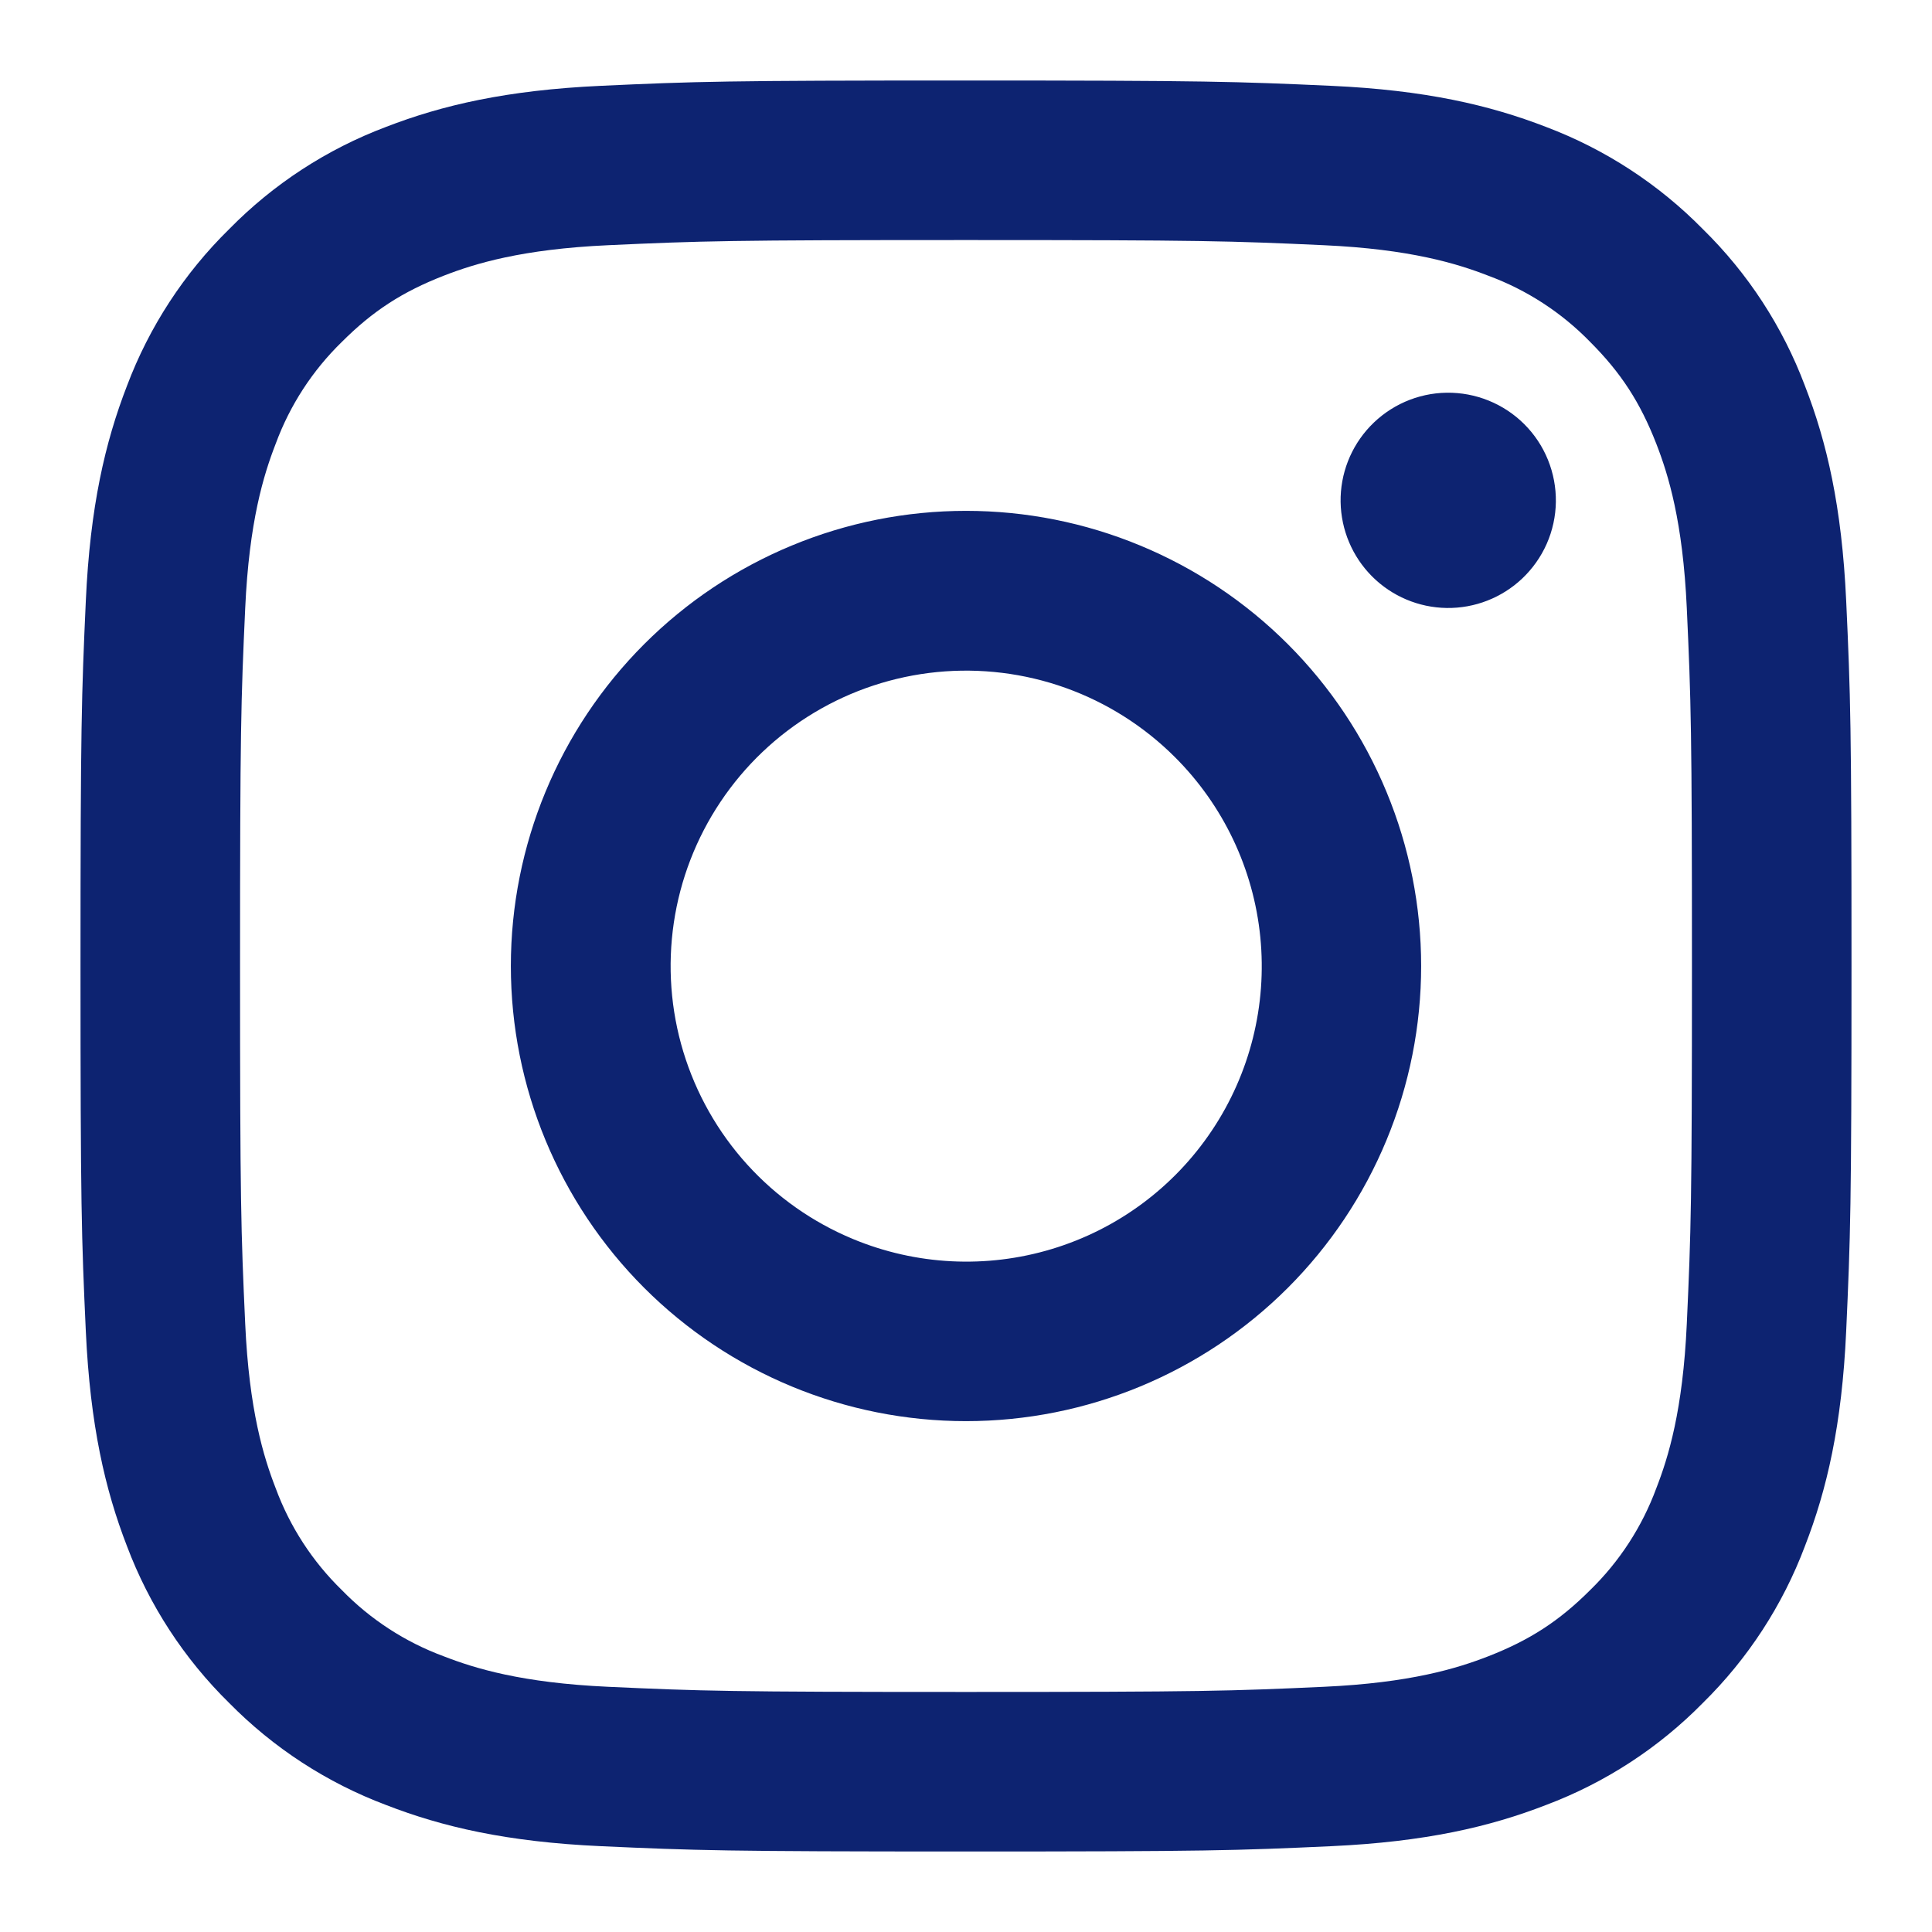
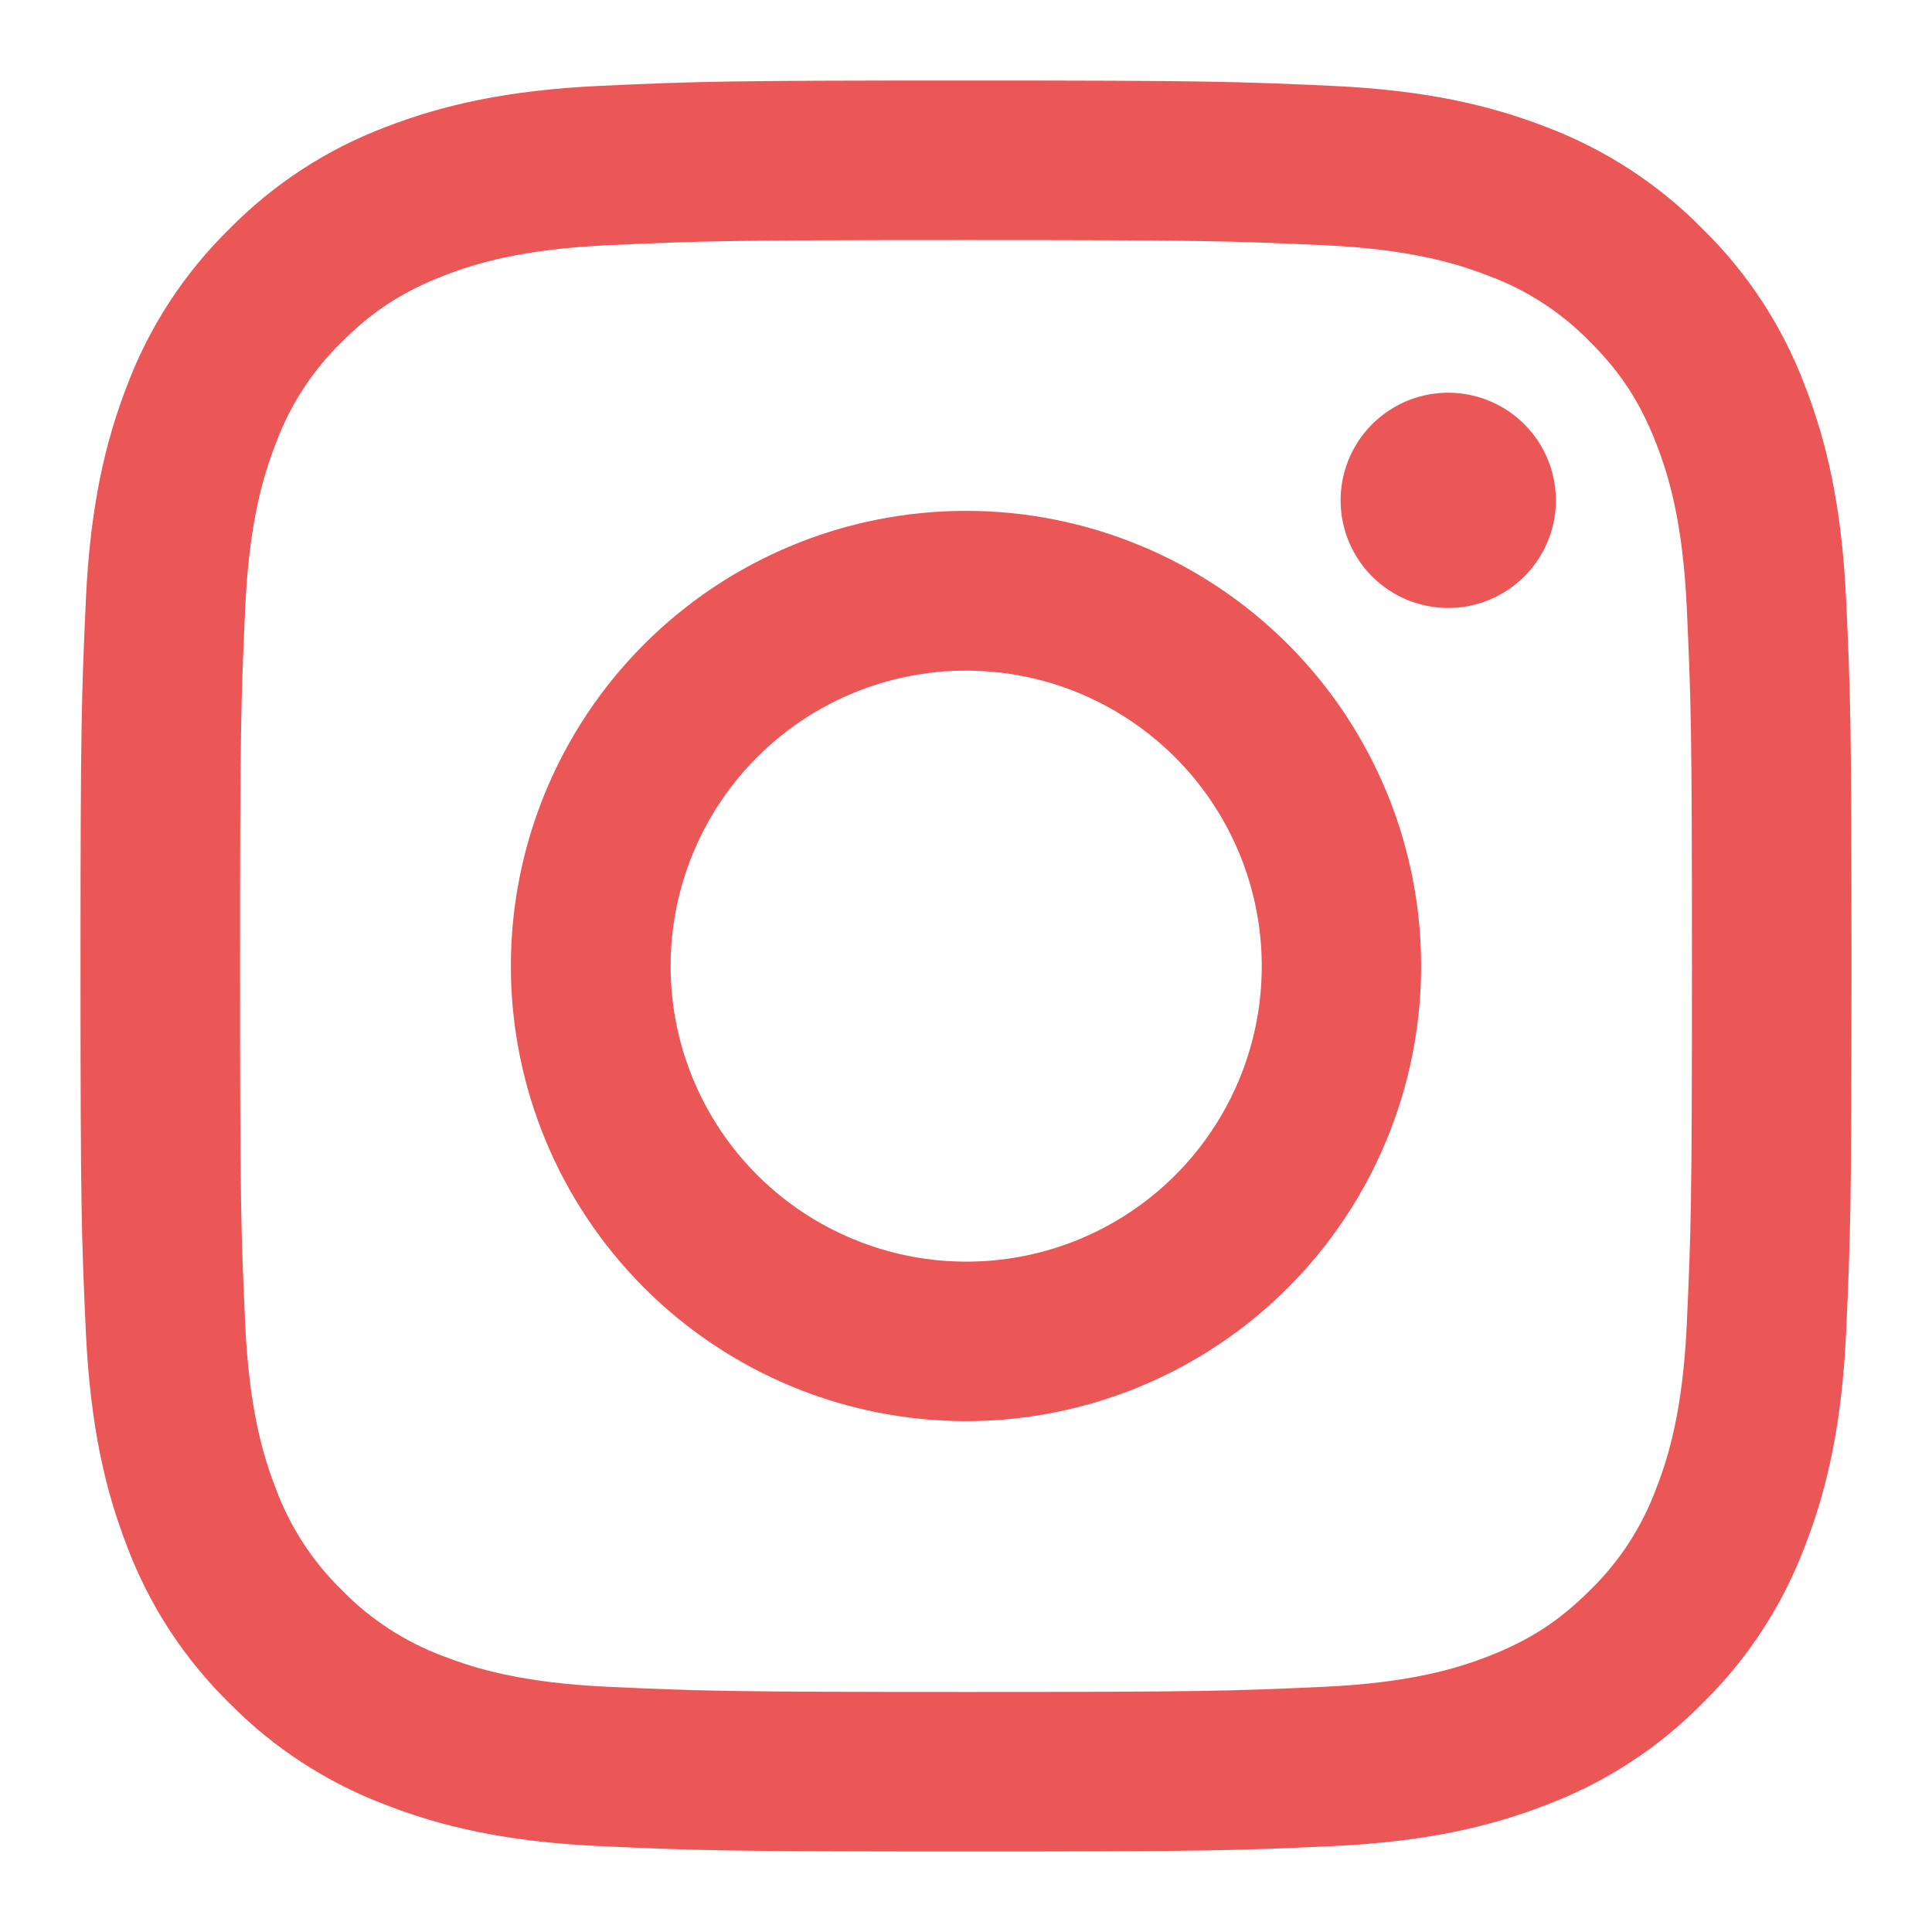
<svg xmlns="http://www.w3.org/2000/svg" width="48" height="48" viewBox="0 0 48 48" fill="none">
-   <path fill-rule="evenodd" clip-rule="evenodd" d="M14.93 2.132C17.276 2.024 18.024 2 24 2C29.976 2 30.724 2.026 33.068 2.132C35.412 2.238 37.012 2.612 38.412 3.154C39.878 3.708 41.208 4.574 42.308 5.694C43.428 6.792 44.292 8.12 44.844 9.588C45.388 10.988 45.76 12.588 45.868 14.928C45.976 17.278 46 18.026 46 24C46 29.976 45.974 30.724 45.868 33.07C45.762 35.41 45.388 37.01 44.844 38.41C44.292 39.878 43.427 41.208 42.308 42.308C41.208 43.428 39.878 44.292 38.412 44.844C37.012 45.388 35.412 45.76 33.072 45.868C30.724 45.976 29.976 46 24 46C18.024 46 17.276 45.974 14.93 45.868C12.59 45.762 10.99 45.388 9.59 44.844C8.122 44.292 6.792 43.426 5.692 42.308C4.573 41.209 3.707 39.88 3.154 38.412C2.612 37.012 2.24 35.412 2.132 33.072C2.024 30.722 2 29.974 2 24C2 18.024 2.026 17.276 2.132 14.932C2.238 12.588 2.612 10.988 3.154 9.588C3.707 8.12 4.574 6.791 5.694 5.692C6.792 4.573 8.121 3.707 9.588 3.154C10.988 2.612 12.588 2.24 14.928 2.132H14.93ZM32.89 6.092C30.57 5.986 29.874 5.964 24 5.964C18.126 5.964 17.43 5.986 15.11 6.092C12.964 6.19 11.8 6.548 11.024 6.85C9.998 7.25 9.264 7.724 8.494 8.494C7.764 9.204 7.202 10.069 6.85 11.024C6.548 11.8 6.19 12.964 6.092 15.11C5.986 17.43 5.964 18.126 5.964 24C5.964 29.874 5.986 30.57 6.092 32.89C6.19 35.036 6.548 36.2 6.85 36.976C7.202 37.93 7.764 38.796 8.494 39.506C9.204 40.236 10.07 40.798 11.024 41.15C11.8 41.452 12.964 41.81 15.11 41.908C17.43 42.014 18.124 42.036 24 42.036C29.876 42.036 30.57 42.014 32.89 41.908C35.036 41.81 36.2 41.452 36.976 41.15C38.002 40.75 38.736 40.276 39.506 39.506C40.236 38.796 40.798 37.93 41.15 36.976C41.452 36.2 41.81 35.036 41.908 32.89C42.014 30.57 42.036 29.874 42.036 24C42.036 18.126 42.014 17.43 41.908 15.11C41.81 12.964 41.452 11.8 41.15 11.024C40.75 9.998 40.276 9.264 39.506 8.494C38.796 7.764 37.931 7.202 36.976 6.85C36.2 6.548 35.036 6.19 32.89 6.092V6.092ZM21.19 30.782C22.759 31.435 24.507 31.523 26.134 31.031C27.761 30.54 29.167 29.498 30.111 28.084C31.056 26.671 31.48 24.974 31.312 23.282C31.144 21.591 30.394 20.01 29.19 18.81C28.422 18.043 27.494 17.456 26.473 17.09C25.451 16.725 24.361 16.591 23.281 16.697C22.201 16.804 21.158 17.148 20.228 17.706C19.297 18.264 18.502 19.021 17.899 19.924C17.296 20.826 16.9 21.851 16.741 22.924C16.582 23.997 16.662 25.093 16.977 26.131C17.292 27.169 17.833 28.125 18.561 28.929C19.29 29.734 20.188 30.366 21.19 30.782ZM16.004 16.004C17.054 14.954 18.301 14.121 19.673 13.553C21.045 12.984 22.515 12.692 24 12.692C25.485 12.692 26.955 12.984 28.327 13.553C29.699 14.121 30.946 14.954 31.996 16.004C33.046 17.054 33.879 18.301 34.447 19.673C35.016 21.045 35.308 22.515 35.308 24C35.308 25.485 35.016 26.955 34.447 28.327C33.879 29.699 33.046 30.946 31.996 31.996C29.875 34.117 26.999 35.308 24 35.308C21.001 35.308 18.125 34.117 16.004 31.996C13.883 29.875 12.692 26.999 12.692 24C12.692 21.001 13.883 18.125 16.004 16.004V16.004ZM37.816 14.376C38.076 14.13 38.285 13.835 38.429 13.508C38.573 13.181 38.65 12.828 38.655 12.47C38.66 12.112 38.593 11.757 38.459 11.426C38.325 11.094 38.125 10.793 37.872 10.54C37.619 10.287 37.318 10.088 36.986 9.953C36.655 9.819 36.3 9.752 35.942 9.757C35.584 9.762 35.231 9.839 34.904 9.983C34.577 10.127 34.282 10.336 34.036 10.596C33.559 11.102 33.297 11.774 33.307 12.47C33.318 13.165 33.598 13.83 34.09 14.322C34.582 14.814 35.246 15.095 35.942 15.105C36.638 15.115 37.31 14.853 37.816 14.376V14.376Z" fill="#0D2371" />
+   <path fill-rule="evenodd" clip-rule="evenodd" d="M14.93 2.132C17.276 2.024 18.024 2 24 2C29.976 2 30.724 2.026 33.068 2.132C35.412 2.238 37.012 2.612 38.412 3.154C39.878 3.708 41.208 4.574 42.308 5.694C43.428 6.792 44.292 8.12 44.844 9.588C45.388 10.988 45.76 12.588 45.868 14.928C45.976 17.278 46 18.026 46 24C46 29.976 45.974 30.724 45.868 33.07C45.762 35.41 45.388 37.01 44.844 38.41C44.292 39.878 43.427 41.208 42.308 42.308C41.208 43.428 39.878 44.292 38.412 44.844C37.012 45.388 35.412 45.76 33.072 45.868C30.724 45.976 29.976 46 24 46C18.024 46 17.276 45.974 14.93 45.868C12.59 45.762 10.99 45.388 9.59 44.844C8.122 44.292 6.792 43.426 5.692 42.308C4.573 41.209 3.707 39.88 3.154 38.412C2.612 37.012 2.24 35.412 2.132 33.072C2.024 30.722 2 29.974 2 24C2 18.024 2.026 17.276 2.132 14.932C2.238 12.588 2.612 10.988 3.154 9.588C3.707 8.12 4.574 6.791 5.694 5.692C6.792 4.573 8.121 3.707 9.588 3.154C10.988 2.612 12.588 2.24 14.928 2.132H14.93ZM32.89 6.092C30.57 5.986 29.874 5.964 24 5.964C18.126 5.964 17.43 5.986 15.11 6.092C12.964 6.19 11.8 6.548 11.024 6.85C9.998 7.25 9.264 7.724 8.494 8.494C7.764 9.204 7.202 10.069 6.85 11.024C6.548 11.8 6.19 12.964 6.092 15.11C5.986 17.43 5.964 18.126 5.964 24C5.964 29.874 5.986 30.57 6.092 32.89C6.19 35.036 6.548 36.2 6.85 36.976C7.202 37.93 7.764 38.796 8.494 39.506C9.204 40.236 10.07 40.798 11.024 41.15C11.8 41.452 12.964 41.81 15.11 41.908C17.43 42.014 18.124 42.036 24 42.036C29.876 42.036 30.57 42.014 32.89 41.908C35.036 41.81 36.2 41.452 36.976 41.15C38.002 40.75 38.736 40.276 39.506 39.506C40.236 38.796 40.798 37.93 41.15 36.976C41.452 36.2 41.81 35.036 41.908 32.89C42.014 30.57 42.036 29.874 42.036 24C42.036 18.126 42.014 17.43 41.908 15.11C41.81 12.964 41.452 11.8 41.15 11.024C40.75 9.998 40.276 9.264 39.506 8.494C38.796 7.764 37.931 7.202 36.976 6.85C36.2 6.548 35.036 6.19 32.89 6.092V6.092ZM21.19 30.782C22.759 31.435 24.507 31.523 26.134 31.031C27.761 30.54 29.167 29.498 30.111 28.084C31.056 26.671 31.48 24.974 31.312 23.282C31.144 21.591 30.394 20.01 29.19 18.81C28.422 18.043 27.494 17.456 26.473 17.09C25.451 16.725 24.361 16.591 23.281 16.697C22.201 16.804 21.158 17.148 20.228 17.706C19.297 18.264 18.502 19.021 17.899 19.924C17.296 20.826 16.9 21.851 16.741 22.924C16.582 23.997 16.662 25.093 16.977 26.131C17.292 27.169 17.833 28.125 18.561 28.929C19.29 29.734 20.188 30.366 21.19 30.782ZM16.004 16.004C17.054 14.954 18.301 14.121 19.673 13.553C21.045 12.984 22.515 12.692 24 12.692C25.485 12.692 26.955 12.984 28.327 13.553C29.699 14.121 30.946 14.954 31.996 16.004C33.046 17.054 33.879 18.301 34.447 19.673C35.016 21.045 35.308 22.515 35.308 24C35.308 25.485 35.016 26.955 34.447 28.327C33.879 29.699 33.046 30.946 31.996 31.996C29.875 34.117 26.999 35.308 24 35.308C21.001 35.308 18.125 34.117 16.004 31.996C13.883 29.875 12.692 26.999 12.692 24C12.692 21.001 13.883 18.125 16.004 16.004V16.004ZM37.816 14.376C38.076 14.13 38.285 13.835 38.429 13.508C38.573 13.181 38.65 12.828 38.655 12.47C38.66 12.112 38.593 11.757 38.459 11.426C38.325 11.094 38.125 10.793 37.872 10.54C37.619 10.287 37.318 10.088 36.986 9.953C36.655 9.819 36.3 9.752 35.942 9.757C35.584 9.762 35.231 9.839 34.904 9.983C34.577 10.127 34.282 10.336 34.036 10.596C33.559 11.102 33.297 11.774 33.307 12.47C33.318 13.165 33.598 13.83 34.09 14.322C34.582 14.814 35.246 15.095 35.942 15.105C36.638 15.115 37.31 14.853 37.816 14.376V14.376Z" fill="#EB5757" />
</svg>
